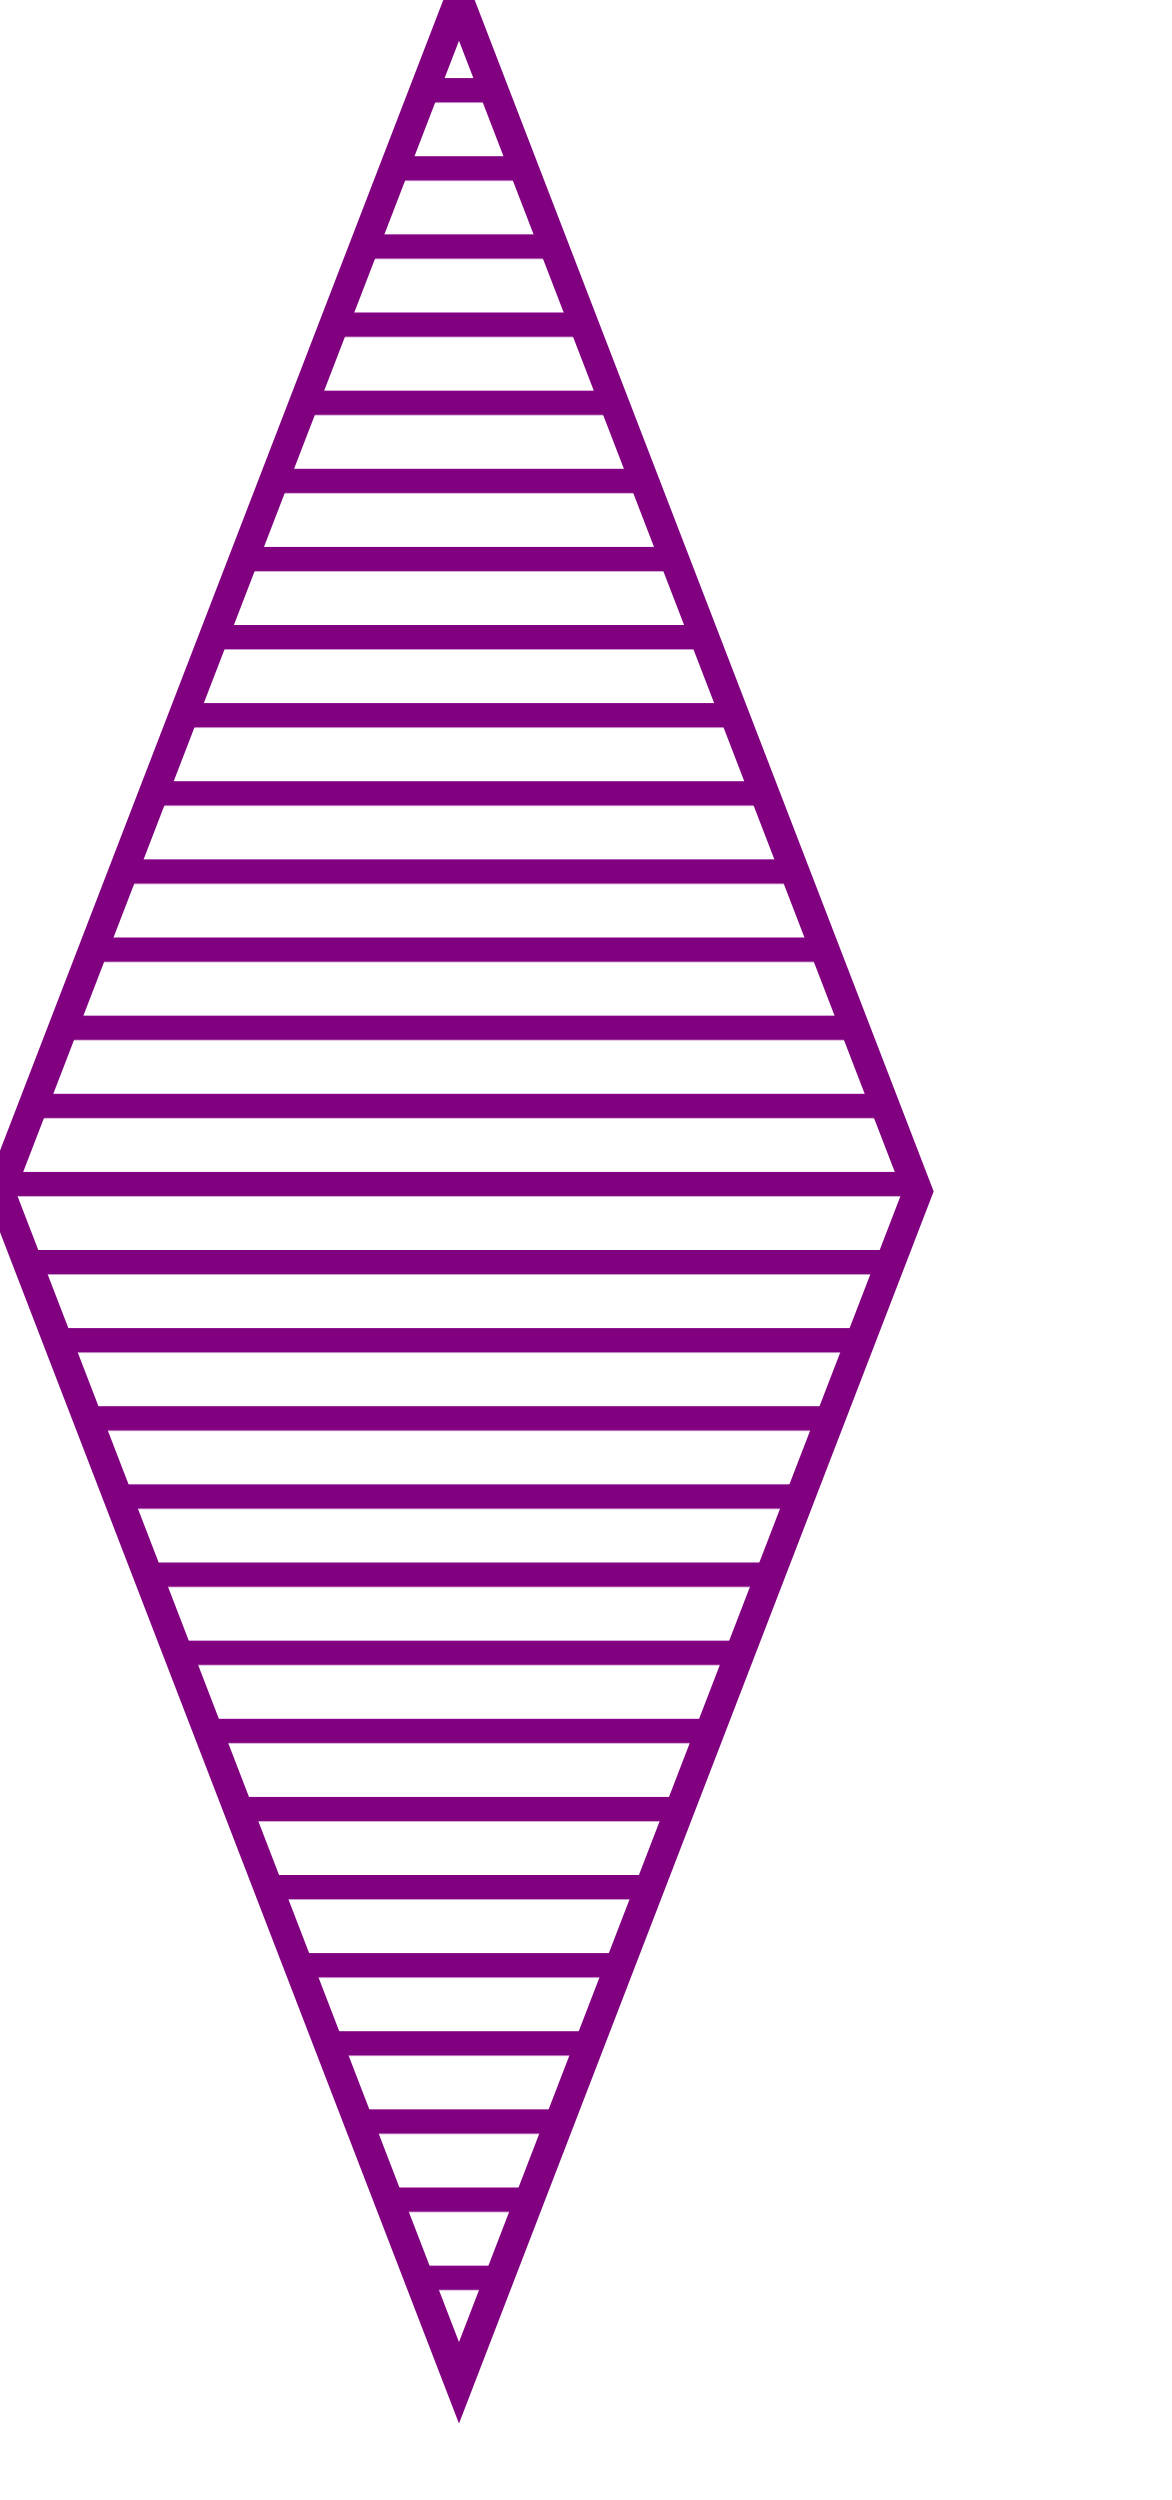
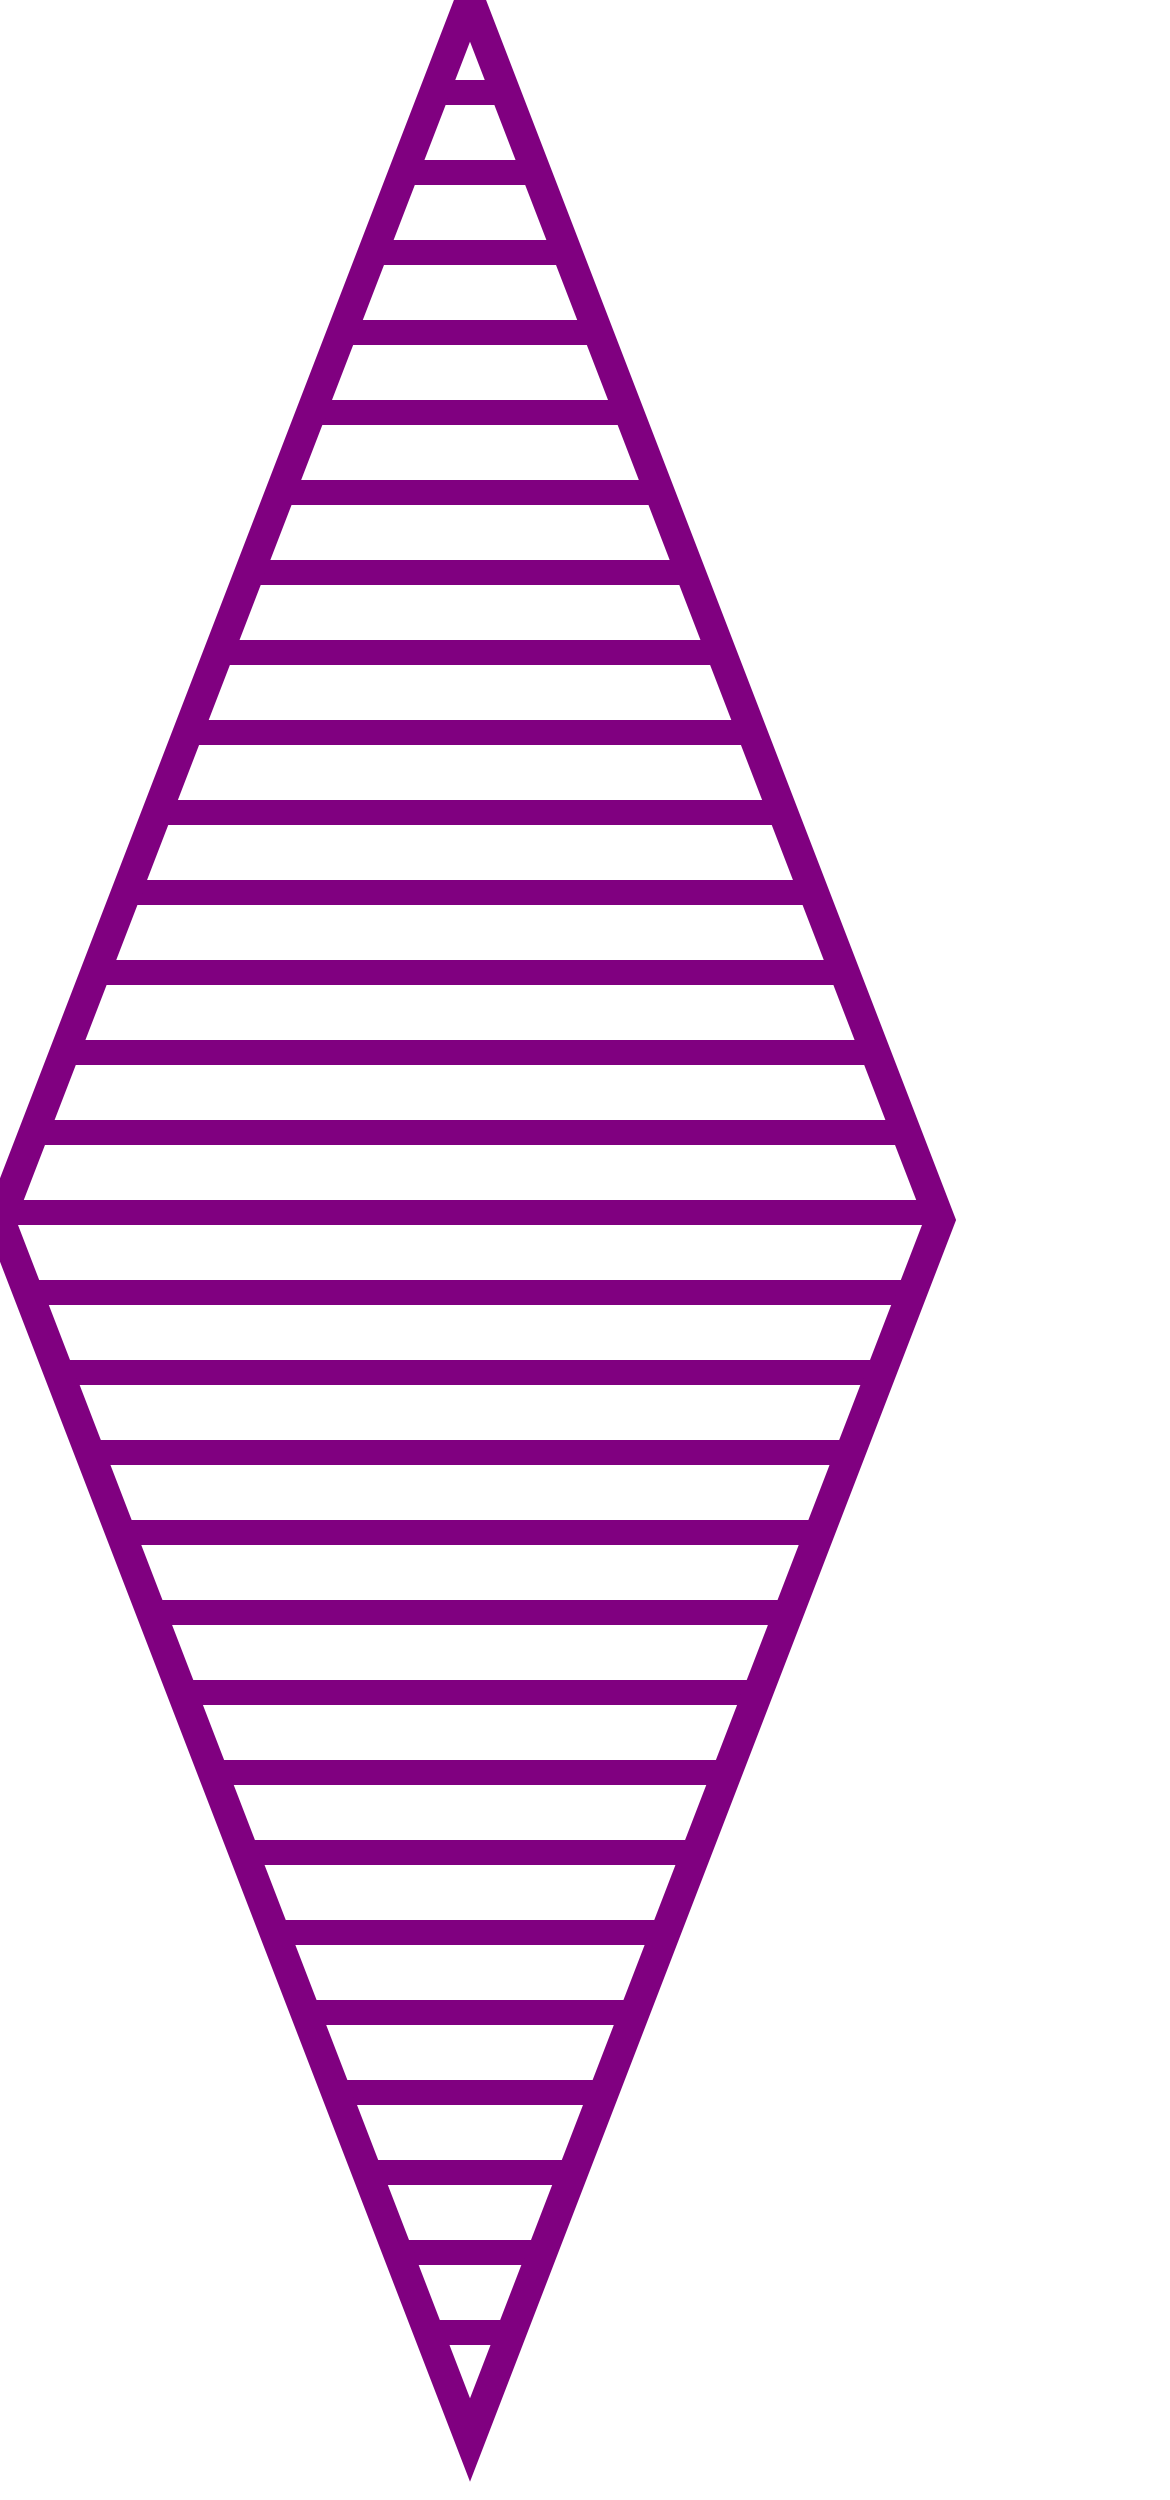
- <svg xmlns="http://www.w3.org/2000/svg" width="120" height="256">
+ <svg xmlns="http://www.w3.org/2000/svg" width="117" height="250">
  <g transform="translate(0)">
    <g style="stroke:purple;stroke-width:3;">
      <g style="fill:url(#pattern10);">
        <pattern id="pattern10" width="8" height="10" patternUnits="userSpaceOnUse" patternTransform="rotate(90) ">
          <line stroke="purple" stroke-width="5px" y2="15" />
        </pattern>
        <polygon points="             0,122             47,0             94,122             47,244           " />
      </g>
    </g>
  </g>
</svg>
